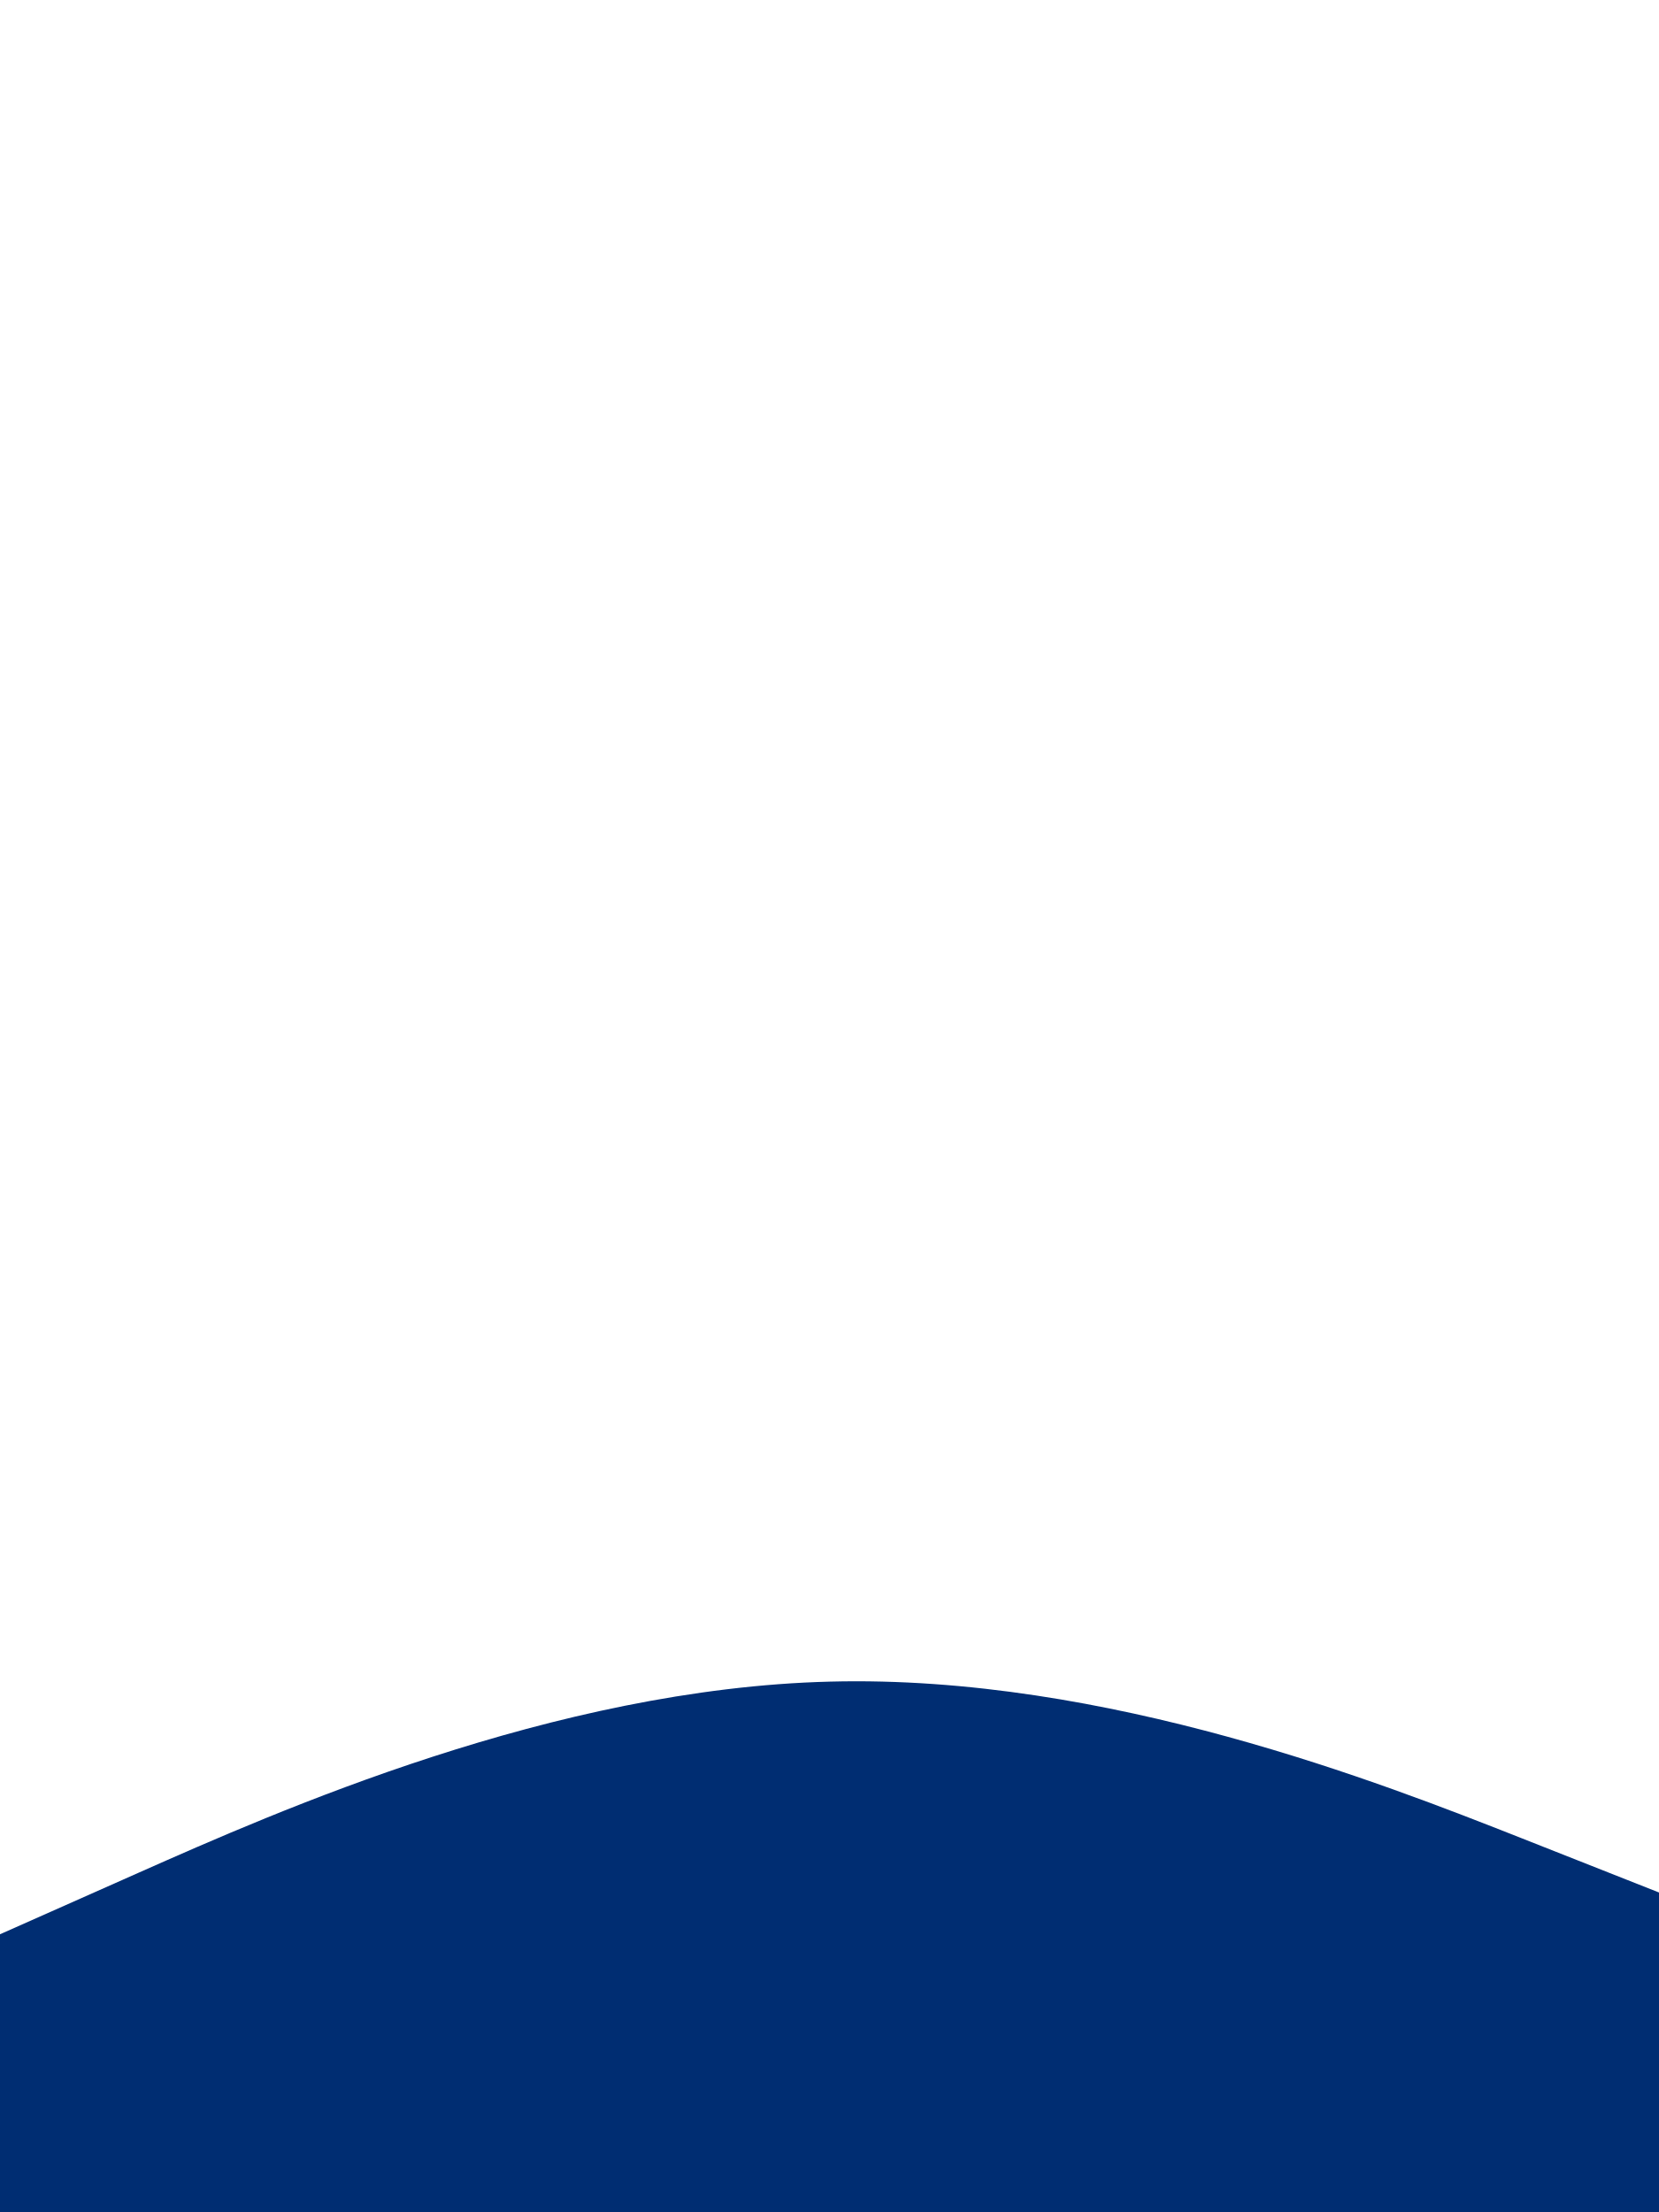
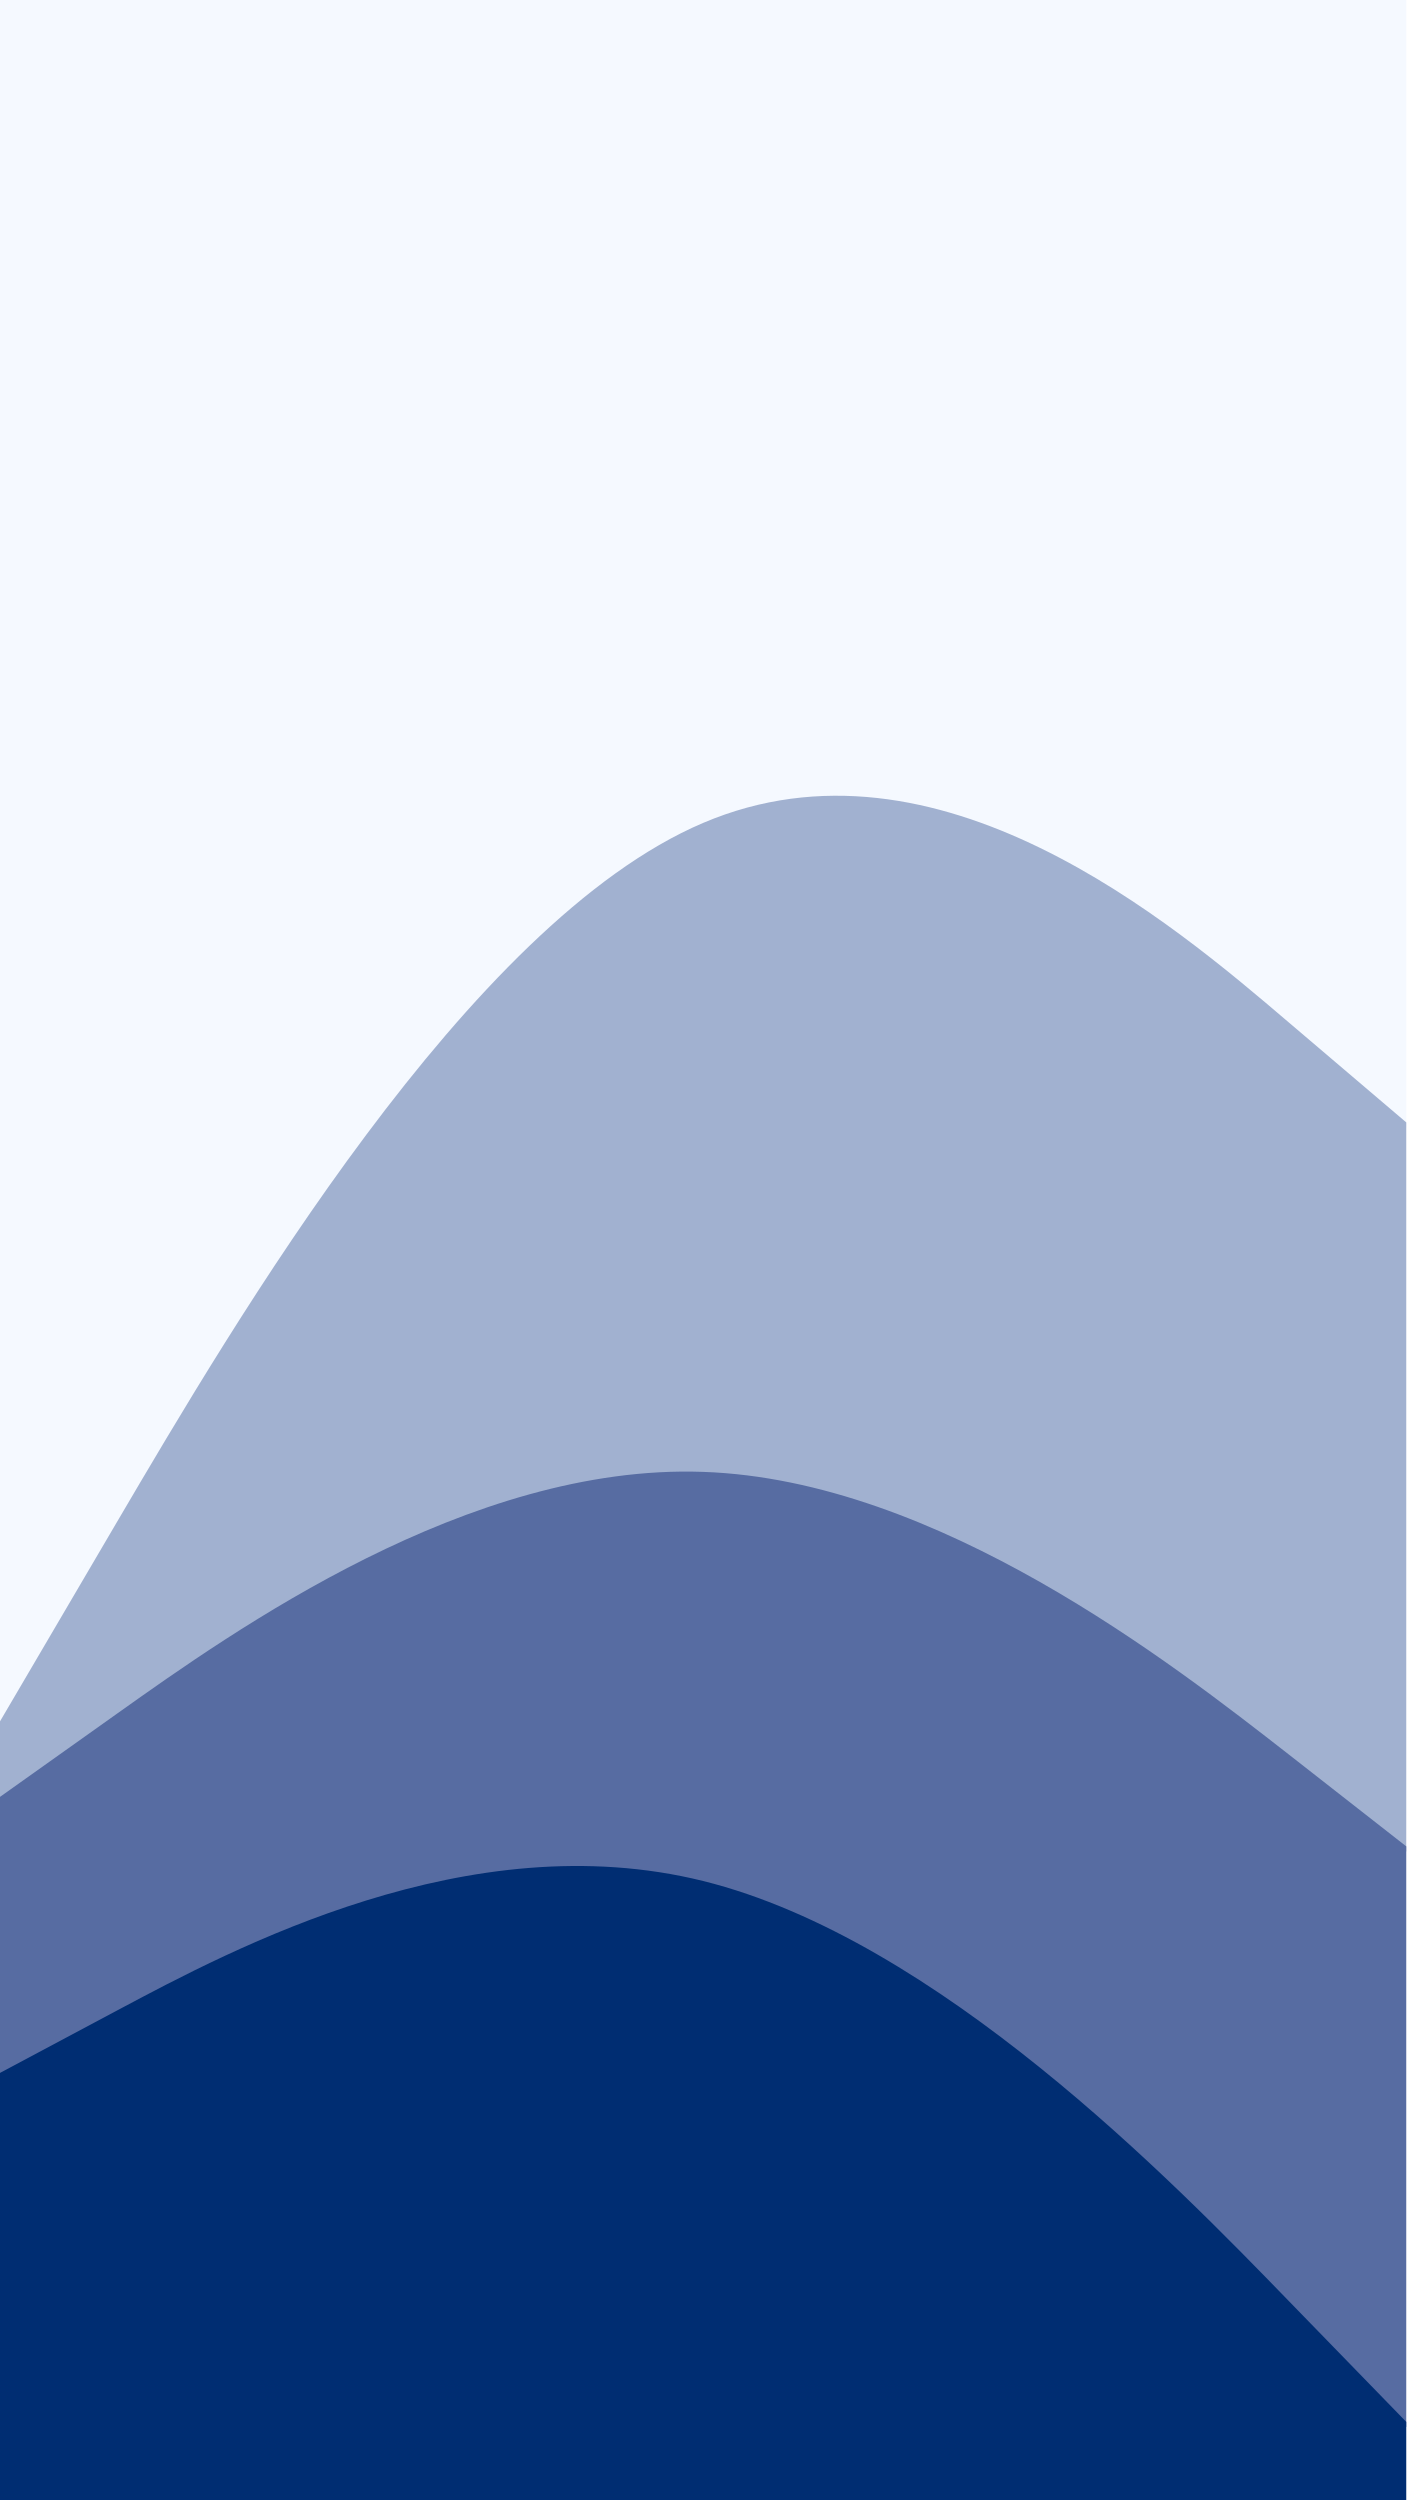
- <svg xmlns="http://www.w3.org/2000/svg" id="visual" viewBox="0 0 675 900" width="675" height="900" version="1.1">
-   <path d="M0 787L56.3 762C112.7 737 225.3 687 337.8 684.2C450.3 681.3 562.7 725.7 618.8 747.8L675 770L675 901L618.8 901C562.7 901 450.3 901 337.8 901C225.3 901 112.7 901 56.3 901L0 901Z" fill="#002d72" stroke-linecap="round" stroke-linejoin="miter" />
+ <svg xmlns="http://www.w3.org/2000/svg" id="visual" viewBox="0 0 540 960" width="540" height="960" version="1.1">
+   <path d="M0 663L45 586.3C90 509.7 180 356.3 270 318C360 279.7 450 356.3 495 394.7L540 433L540 0L495 0C450 0 360 0 270 0C180 0 90 0 45 0L0 0Z" fill="#f5f9ff" />
+   <path d="M0 692L45 660C90 628 180 564 270 567.2C360 570.3 450 640.7 495 675.8L540 711L540 431L495 392.7C450 354.3 360 277.7 270 316C180 354.3 90 507.7 45 584.3L0 661Z" fill="#a1b1d0" />
+   <path d="M0 798L45 774C90 750 180 702 270 724.3C360 746.7 450 839.3 495 885.7L540 932L540 709L495 673.8C450 638.7 360 568.3 270 565.2C180 562 90 626 45 658L0 690Z" fill="#576ca2" />
+   <path d="M0 961L45 961C90 961 180 961 270 961C360 961 450 961 495 961L540 961L540 930L495 883.7C450 837.3 360 744.7 270 722.3C180 700 90 748 45 772L0 796Z" fill="#002d72" />
</svg>
